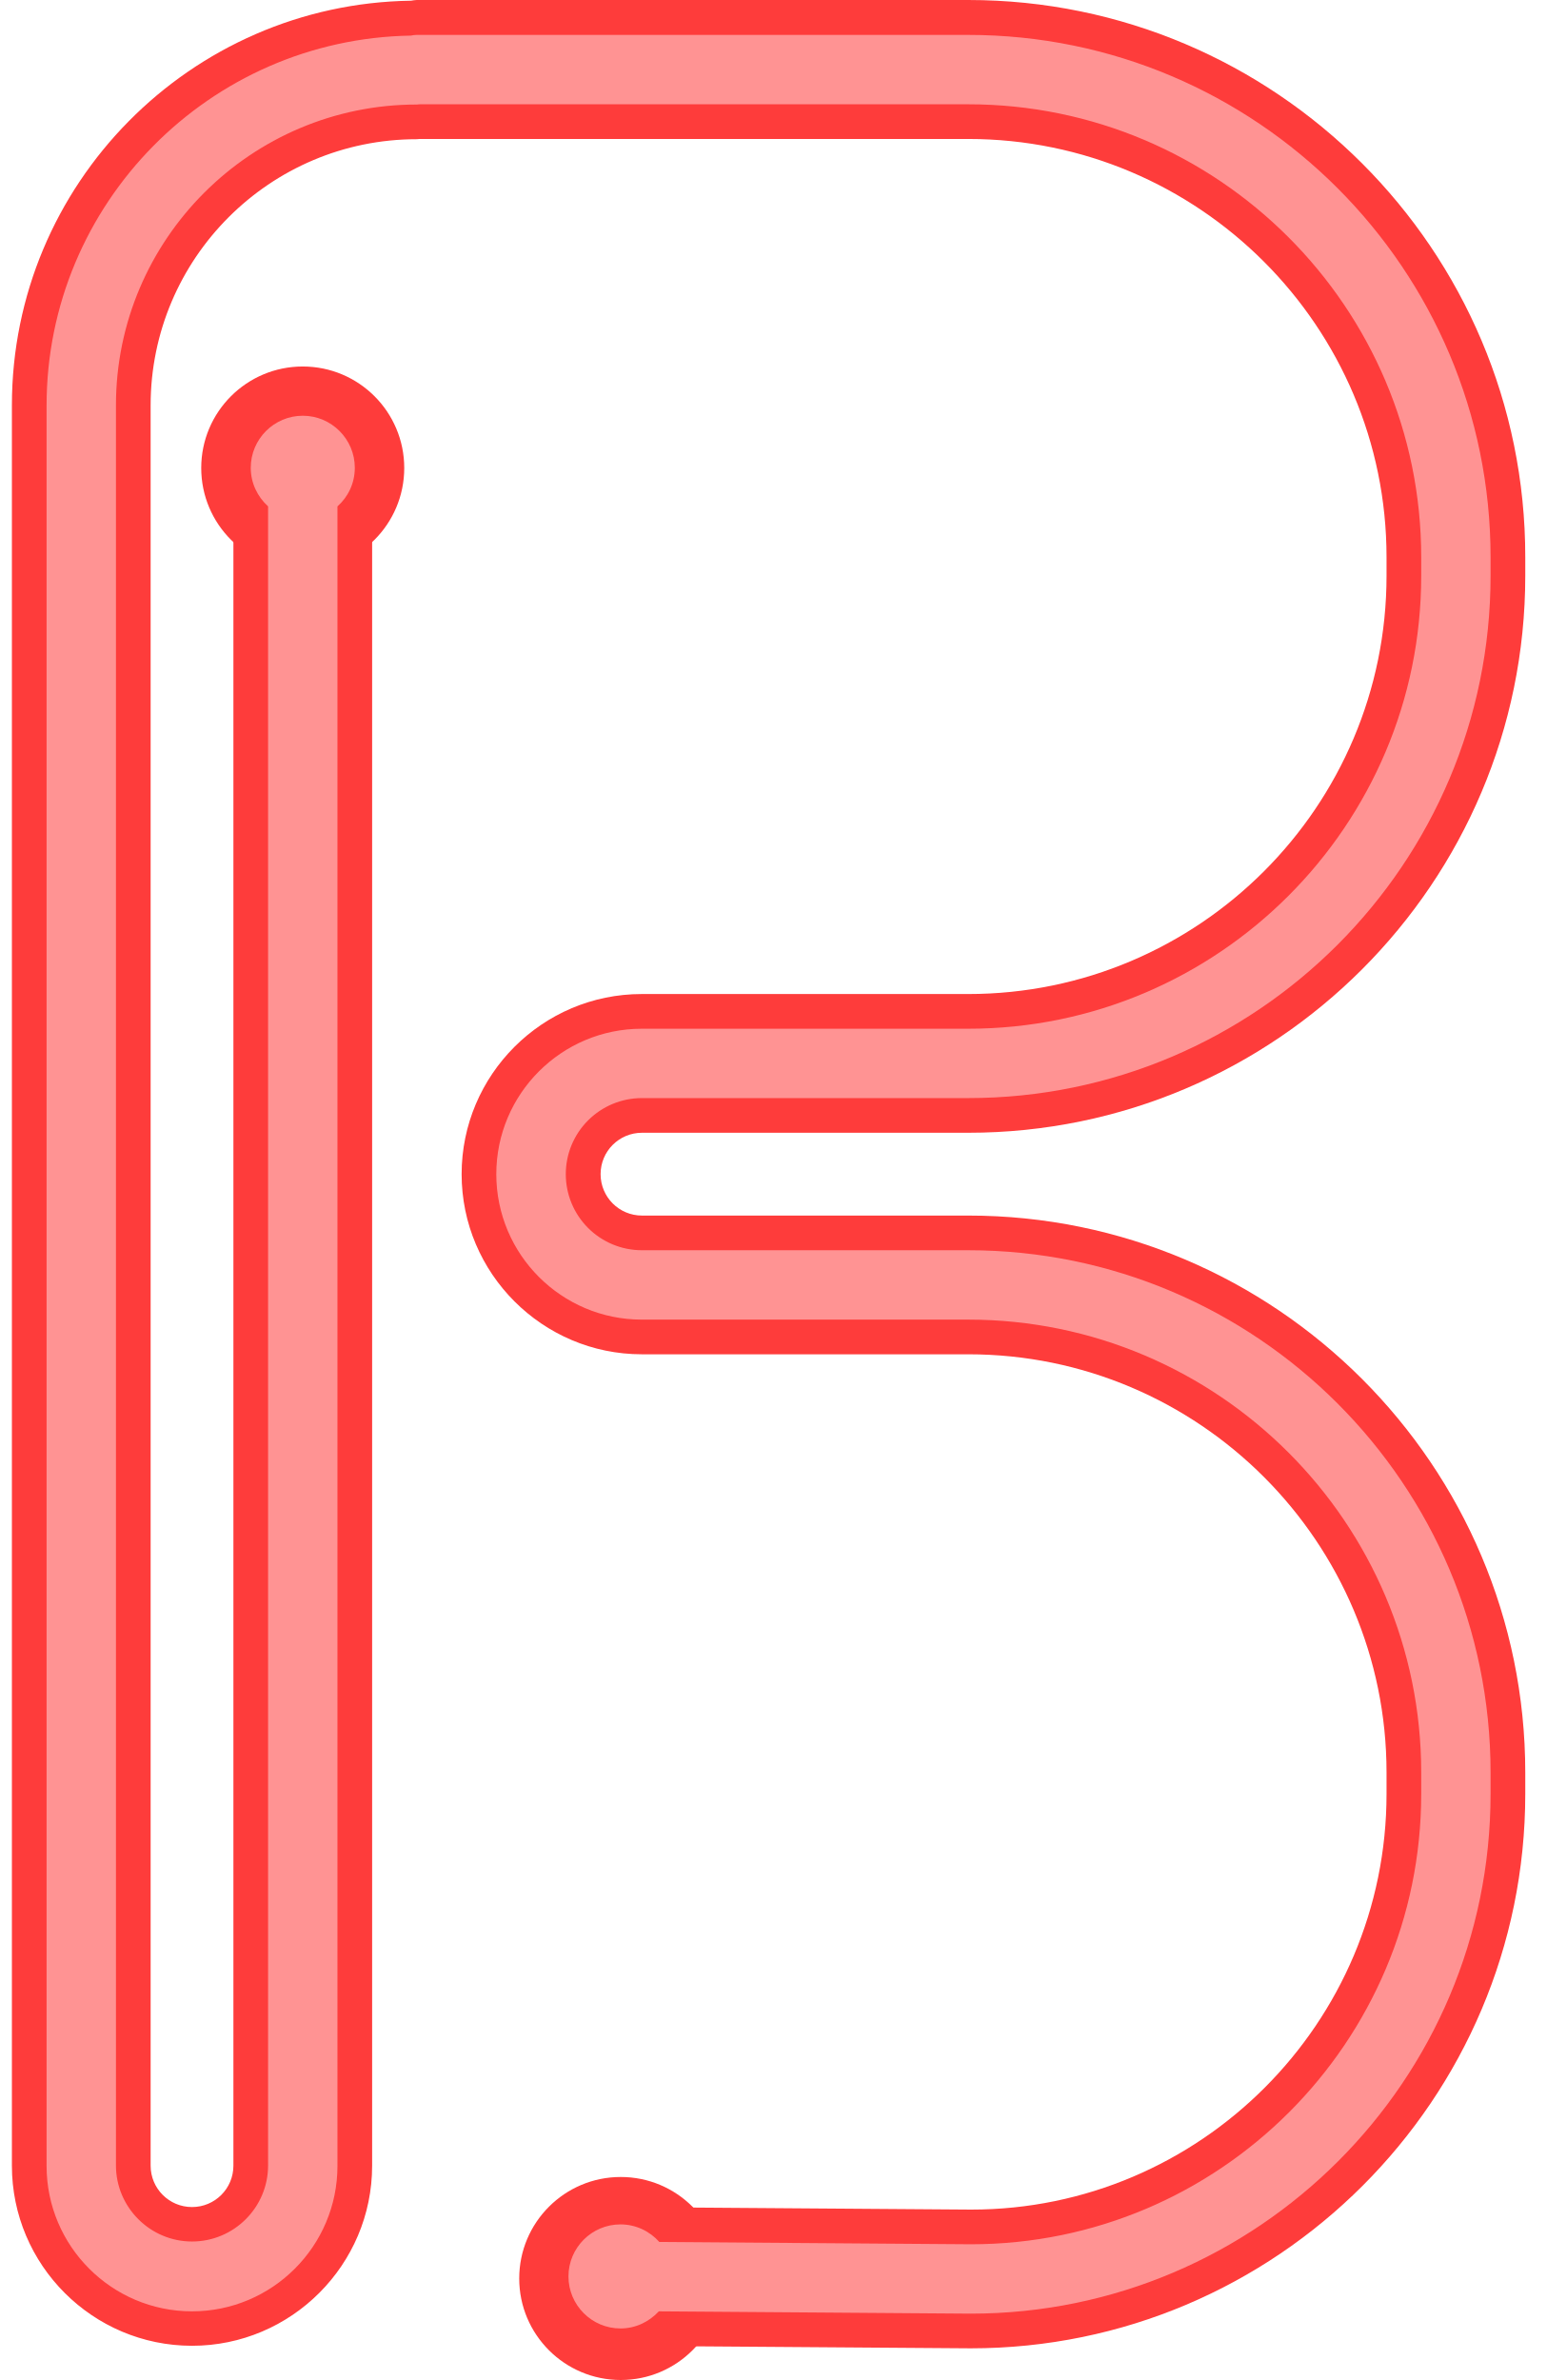
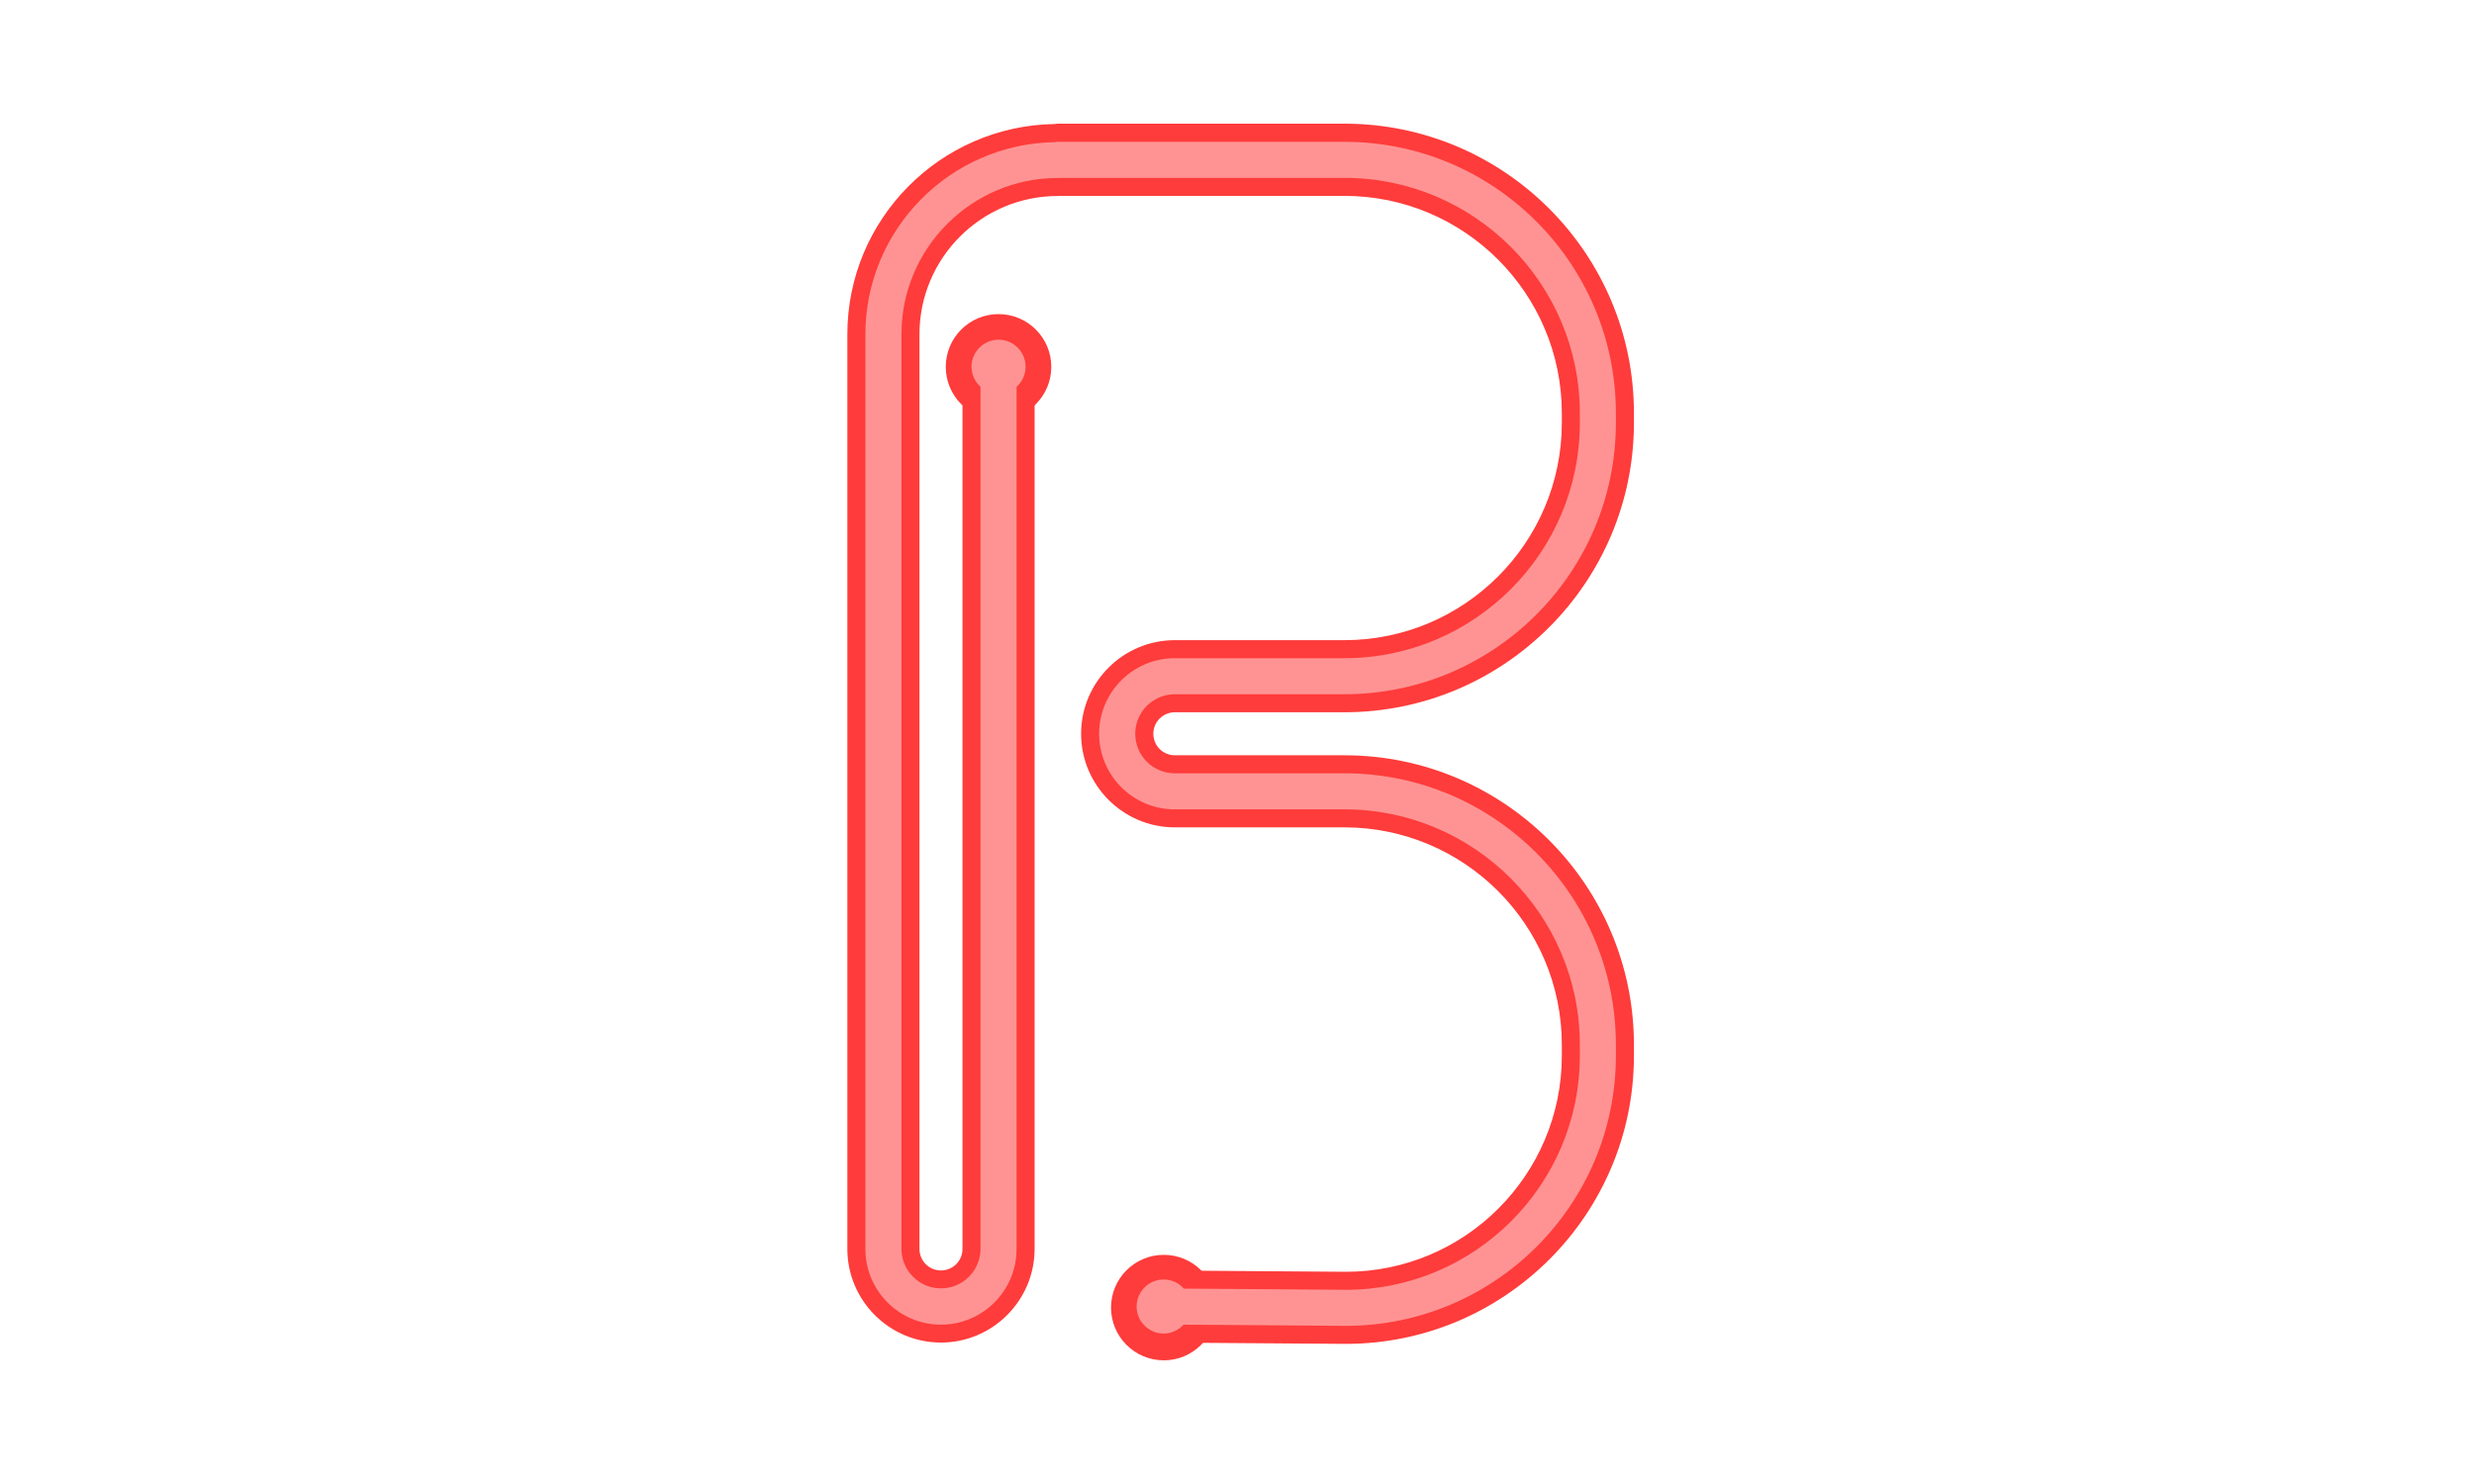
- <svg xmlns="http://www.w3.org/2000/svg" width="65" height="100" viewBox="0 0 65 100" fill="none">
-   <path d="M12.72 23.929C15.076 23.929 16.985 22.02 16.985 19.664C16.985 17.308 15.076 15.399 12.72 15.399C10.365 15.399 8.455 17.308 8.455 19.664C8.455 22.02 10.365 23.929 12.72 23.929Z" fill="#FE3C3B" />
-   <path d="M26.081 100C28.437 100 30.346 98.09 30.346 95.735C30.346 93.379 28.437 91.47 26.081 91.47C23.726 91.47 21.816 93.379 21.816 95.735C21.816 98.09 23.726 100 26.081 100Z" fill="#FE3C3B" />
-   <path d="M40.683 0H17.512C17.424 0 17.346 0.019 17.269 0.029C8 0.165 0.5 7.733 0.5 17.031V90.994C0.5 95.171 3.9 98.562 8.068 98.562C12.236 98.562 15.636 95.162 15.636 90.994V19.664C15.636 18.051 14.335 16.749 12.722 16.749C11.109 16.749 9.807 18.051 9.807 19.664V90.994C9.807 91.956 9.03 92.733 8.068 92.733C7.106 92.733 6.329 91.956 6.329 90.994V17.031C6.329 10.862 11.342 5.849 17.512 5.849C17.55 5.849 17.589 5.839 17.638 5.839H40.683C50.379 5.839 58.258 13.728 58.258 23.414V24.191C58.258 33.887 50.369 41.766 40.683 41.766H26.965C22.787 41.766 19.396 45.167 19.396 49.334C19.396 53.502 22.797 56.903 26.965 56.903H40.683C50.379 56.903 58.258 64.792 58.258 74.478V75.372C58.258 84.999 50.427 92.84 40.809 92.84L26.09 92.733H26.071C24.468 92.733 23.166 94.025 23.156 95.628C23.153 96.011 23.226 96.391 23.369 96.746C23.514 97.1 23.726 97.423 23.995 97.696C24.264 97.968 24.584 98.185 24.937 98.334C25.29 98.483 25.668 98.56 26.051 98.562L40.789 98.669C53.633 98.669 64.087 88.215 64.087 75.372V74.478C64.087 61.566 53.585 51.074 40.683 51.074H26.974C26.012 51.074 25.235 50.296 25.235 49.334C25.235 48.373 26.012 47.595 26.974 47.595H40.683C53.594 47.595 64.087 37.093 64.087 24.191V23.414C64.097 10.502 53.594 0 40.683 0Z" fill="#FE3C3B" />
-   <path d="M26.964 46.138H40.682C52.788 46.138 62.629 36.287 62.629 24.192V23.414C62.629 11.309 52.788 1.467 40.682 1.467H17.511C17.424 1.467 17.346 1.477 17.268 1.496C8.806 1.632 1.957 8.55 1.957 17.041V91.004C1.957 94.375 4.697 97.115 8.068 97.115C11.439 97.115 14.179 94.375 14.179 91.004V21.277C14.626 20.878 14.908 20.305 14.908 19.654C14.908 18.45 13.926 17.468 12.722 17.468C11.517 17.468 10.536 18.45 10.536 19.654C10.536 20.296 10.817 20.869 11.264 21.277V90.984C11.264 92.753 9.826 94.181 8.068 94.181C6.309 94.181 4.872 92.743 4.872 90.984V17.031C4.872 10.065 10.545 4.392 17.511 4.392C17.55 4.392 17.589 4.382 17.638 4.382H40.682C51.175 4.382 59.715 12.922 59.715 23.414V24.192C59.715 34.684 51.175 43.224 40.682 43.224H26.964C23.593 43.224 20.853 45.964 20.853 49.335C20.853 52.706 23.593 55.446 26.964 55.446H40.682C51.175 55.446 59.715 63.986 59.715 74.478V75.372C59.715 85.806 51.224 94.297 40.799 94.297L27.703 94.2C27.304 93.753 26.721 93.462 26.07 93.462C24.866 93.462 23.885 94.443 23.885 95.648C23.885 96.853 24.866 97.834 26.07 97.834C26.712 97.834 27.275 97.552 27.683 97.115L40.789 97.212C52.827 97.212 62.629 87.419 62.629 75.372V74.478C62.629 62.373 52.788 52.531 40.682 52.531H26.974C26.126 52.532 25.313 52.197 24.712 51.598C24.112 51 23.774 50.187 23.773 49.34C23.771 48.492 24.107 47.678 24.706 47.078C25.304 46.478 26.117 46.14 26.964 46.138Z" fill="#FF9393" />
+ <svg xmlns="http://www.w3.org/2000/svg" width="200" height="120" viewBox="0 0 200 120" fill="none">
+   <path d="M80.722 33.929C83.078 33.929 84.987 32.019 84.987 29.664C84.987 27.308 83.078 25.399 80.722 25.399C78.367 25.399 76.457 27.308 76.457 29.664C76.457 32.019 78.367 33.929 80.722 33.929Z" fill="#FE3C3B" />
+   <path d="M94.081 110C96.437 110 98.347 108.09 98.347 105.735C98.347 103.379 96.437 101.47 94.081 101.47C91.726 101.47 89.816 103.379 89.816 105.735C89.816 108.09 91.726 110 94.081 110Z" fill="#FE3C3B" />
+   <path d="M108.684 10H85.513C85.425 10 85.347 10.019 85.27 10.029C76.001 10.165 68.501 17.733 68.501 27.031V100.994C68.501 105.171 71.901 108.562 76.069 108.562C80.237 108.562 83.638 105.162 83.638 100.994V29.664C83.638 28.051 82.336 26.749 80.723 26.749C79.11 26.749 77.808 28.051 77.808 29.664V100.994C77.808 101.956 77.031 102.733 76.069 102.733C75.107 102.733 74.33 101.956 74.33 100.994V27.031C74.33 20.862 79.343 15.849 85.513 15.849C85.551 15.849 85.59 15.839 85.639 15.839H108.684C118.38 15.839 126.259 23.728 126.259 33.414V34.191C126.259 43.887 118.37 51.766 108.684 51.766H94.966C90.788 51.766 87.397 55.167 87.397 59.334C87.397 63.502 90.798 66.903 94.966 66.903H108.684C118.38 66.903 126.259 74.792 126.259 84.478V85.372C126.259 94.999 118.428 102.84 108.81 102.84L94.091 102.733H94.072C92.469 102.733 91.167 104.025 91.157 105.628C91.154 106.011 91.227 106.391 91.371 106.746C91.514 107.1 91.727 107.423 91.996 107.696C92.265 107.968 92.585 108.185 92.938 108.334C93.291 108.483 93.669 108.56 94.052 108.562L108.79 108.669C121.634 108.669 132.088 98.215 132.088 85.372V84.478C132.088 71.566 121.586 61.074 108.684 61.074H94.975C94.013 61.074 93.236 60.296 93.236 59.334C93.236 58.373 94.013 57.595 94.975 57.595H108.684C121.595 57.595 132.088 47.093 132.088 34.191V33.414C132.098 20.502 121.595 10 108.684 10Z" fill="#FE3C3B" />
+   <path d="M94.965 56.138H108.683C120.789 56.138 130.63 46.287 130.63 34.191V33.414C130.63 21.309 120.789 11.467 108.683 11.467H85.512C85.425 11.467 85.347 11.477 85.269 11.496C76.807 11.632 69.958 18.55 69.958 27.041V101.004C69.958 104.375 72.698 107.115 76.069 107.115C79.44 107.115 82.18 104.375 82.18 101.004V31.277C82.627 30.878 82.909 30.305 82.909 29.654C82.909 28.45 81.927 27.468 80.723 27.468C79.518 27.468 78.537 28.45 78.537 29.654C78.537 30.296 78.818 30.869 79.265 31.277V100.984C79.265 102.752 77.827 104.181 76.069 104.181C74.311 104.181 72.873 102.743 72.873 100.984V27.031C72.873 20.065 78.546 14.392 85.512 14.392C85.551 14.392 85.59 14.382 85.639 14.382H108.683C119.176 14.382 127.716 22.922 127.716 33.414V34.191C127.716 44.684 119.176 53.224 108.683 53.224H94.965C91.594 53.224 88.854 55.963 88.854 59.335C88.854 62.706 91.594 65.446 94.965 65.446H108.683C119.176 65.446 127.716 73.985 127.716 84.478V85.372C127.716 95.806 119.224 104.297 108.8 104.297L95.704 104.2C95.305 103.753 94.722 103.462 94.072 103.462C92.867 103.462 91.885 104.443 91.885 105.648C91.885 106.852 92.867 107.834 94.072 107.834C94.713 107.834 95.276 107.552 95.684 107.115L108.79 107.212C120.828 107.212 130.63 97.419 130.63 85.372V84.478C130.63 72.373 120.789 62.531 108.683 62.531H94.975C94.127 62.532 93.314 62.197 92.713 61.598C92.113 61 91.775 60.187 91.774 59.34C91.772 58.492 92.108 57.678 92.707 57.078C93.305 56.478 94.118 56.14 94.965 56.138Z" fill="#FF9393" />
</svg>
